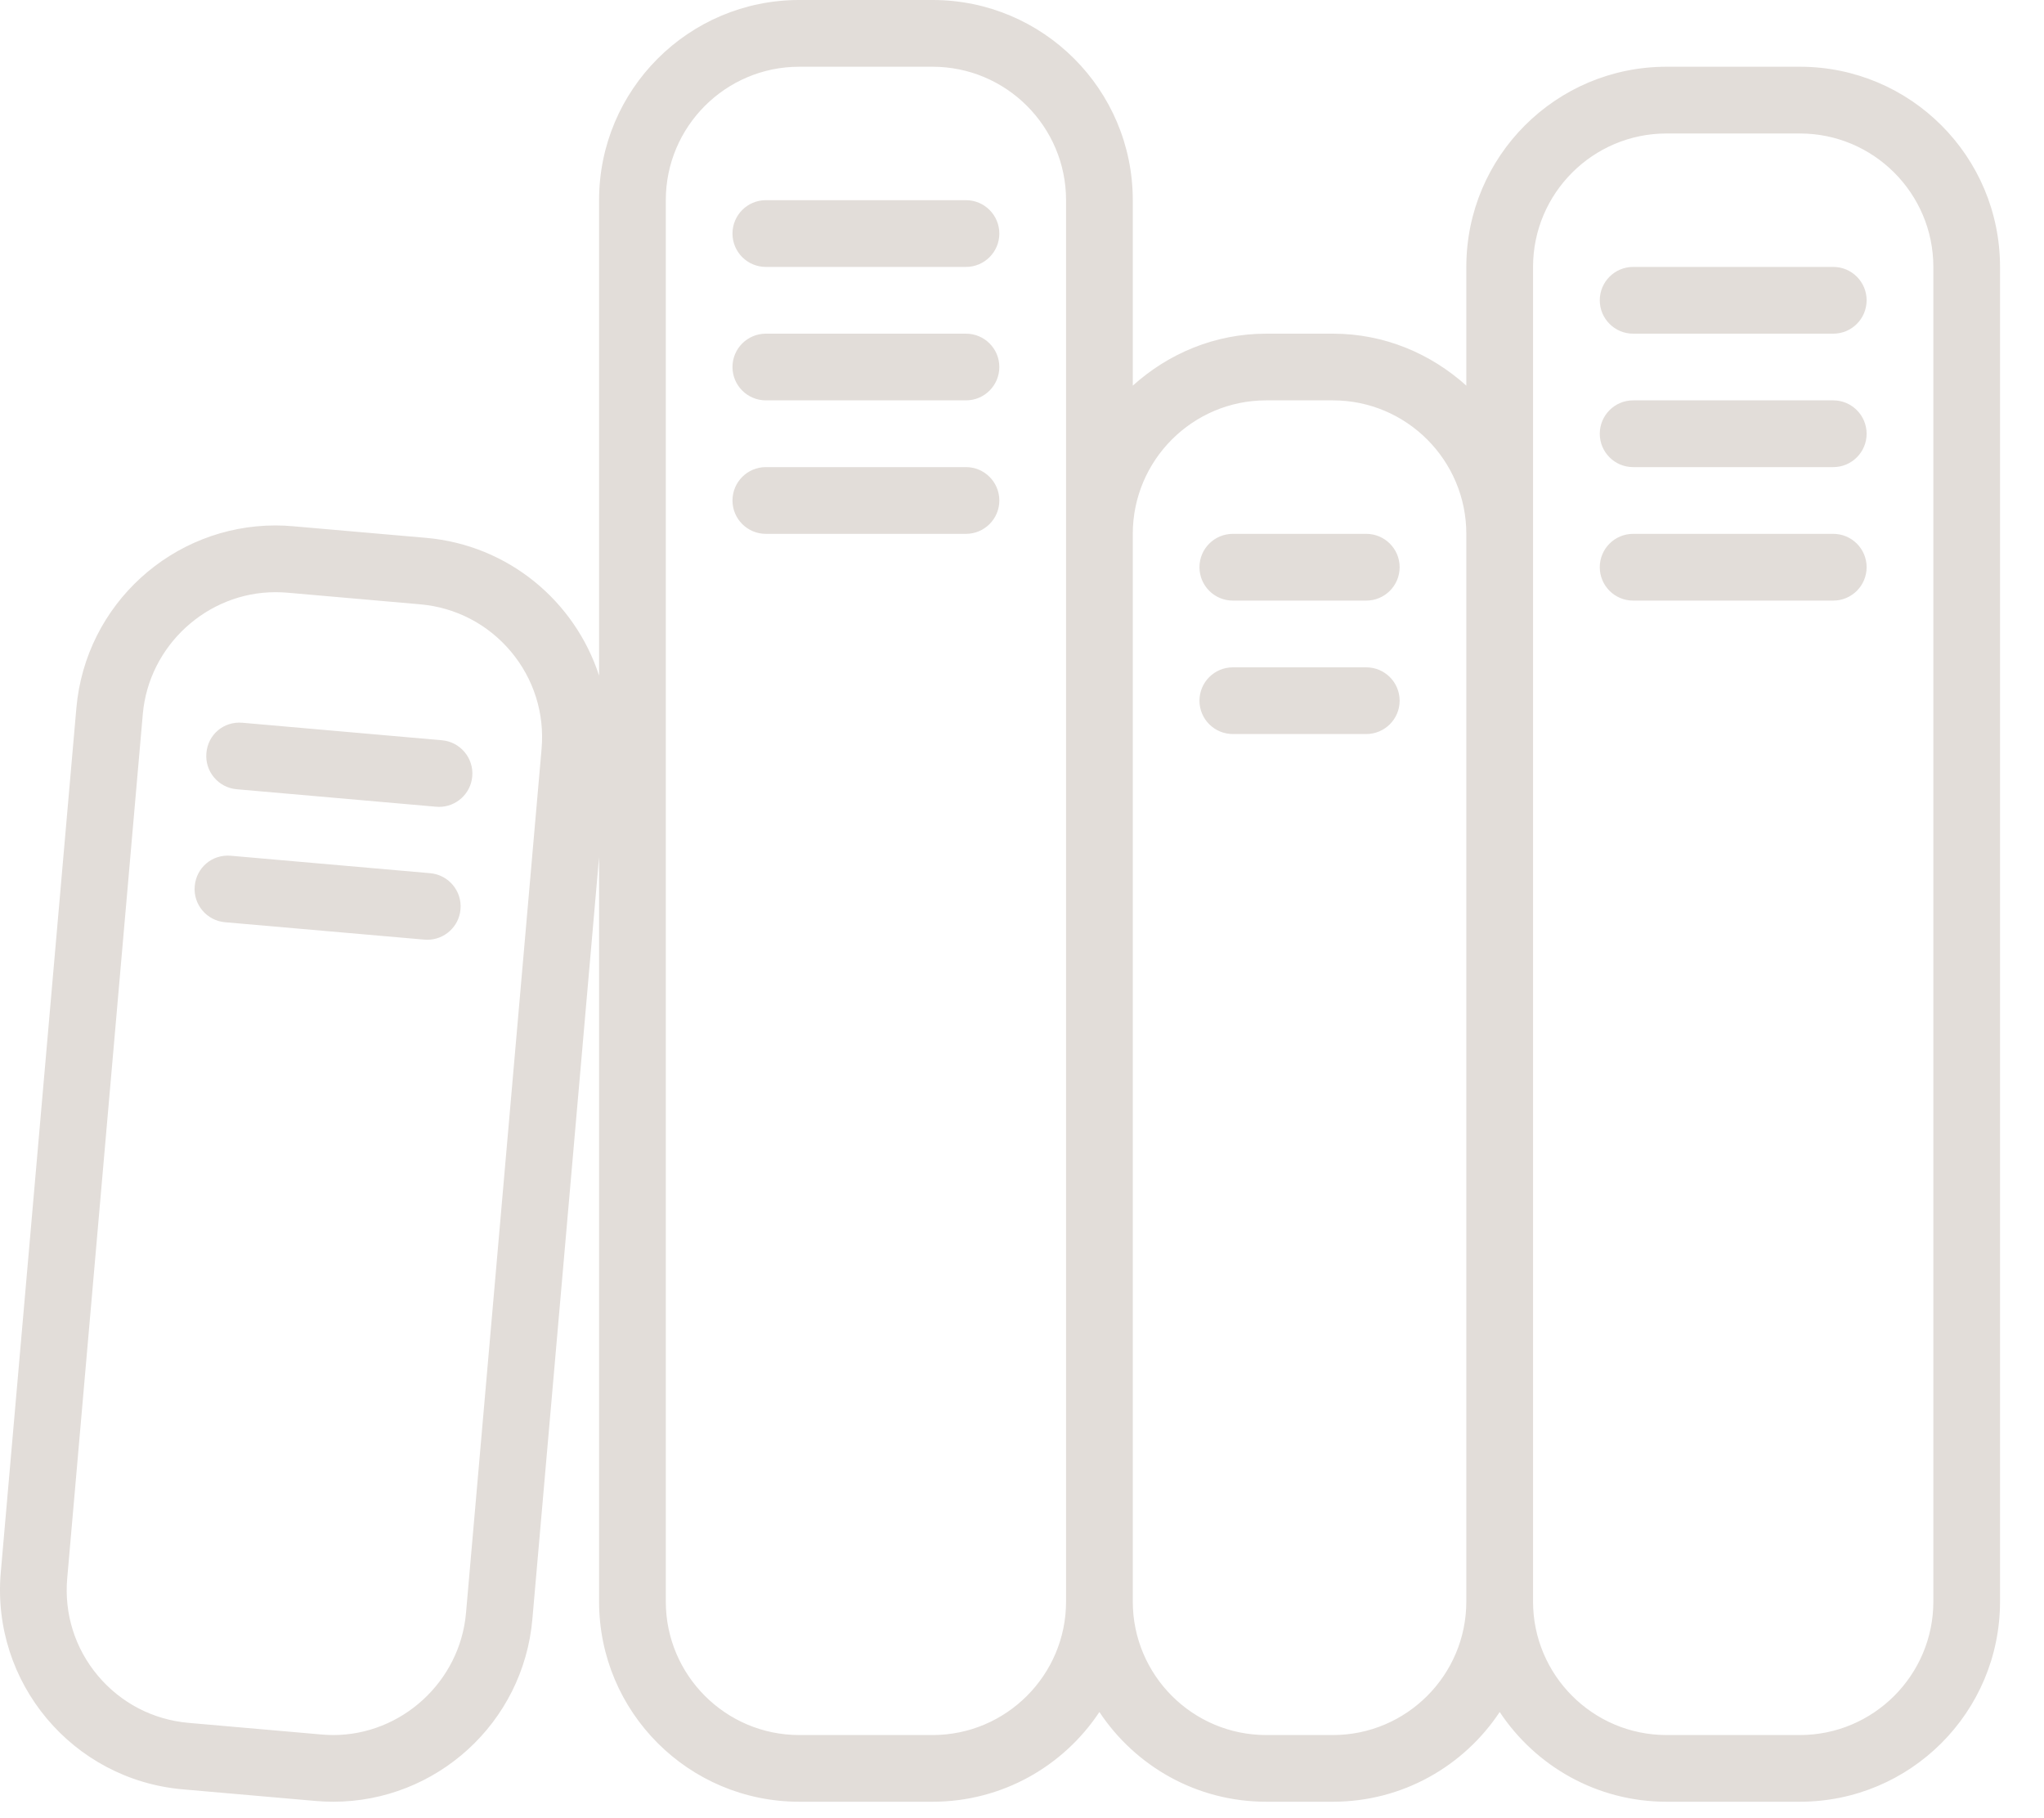
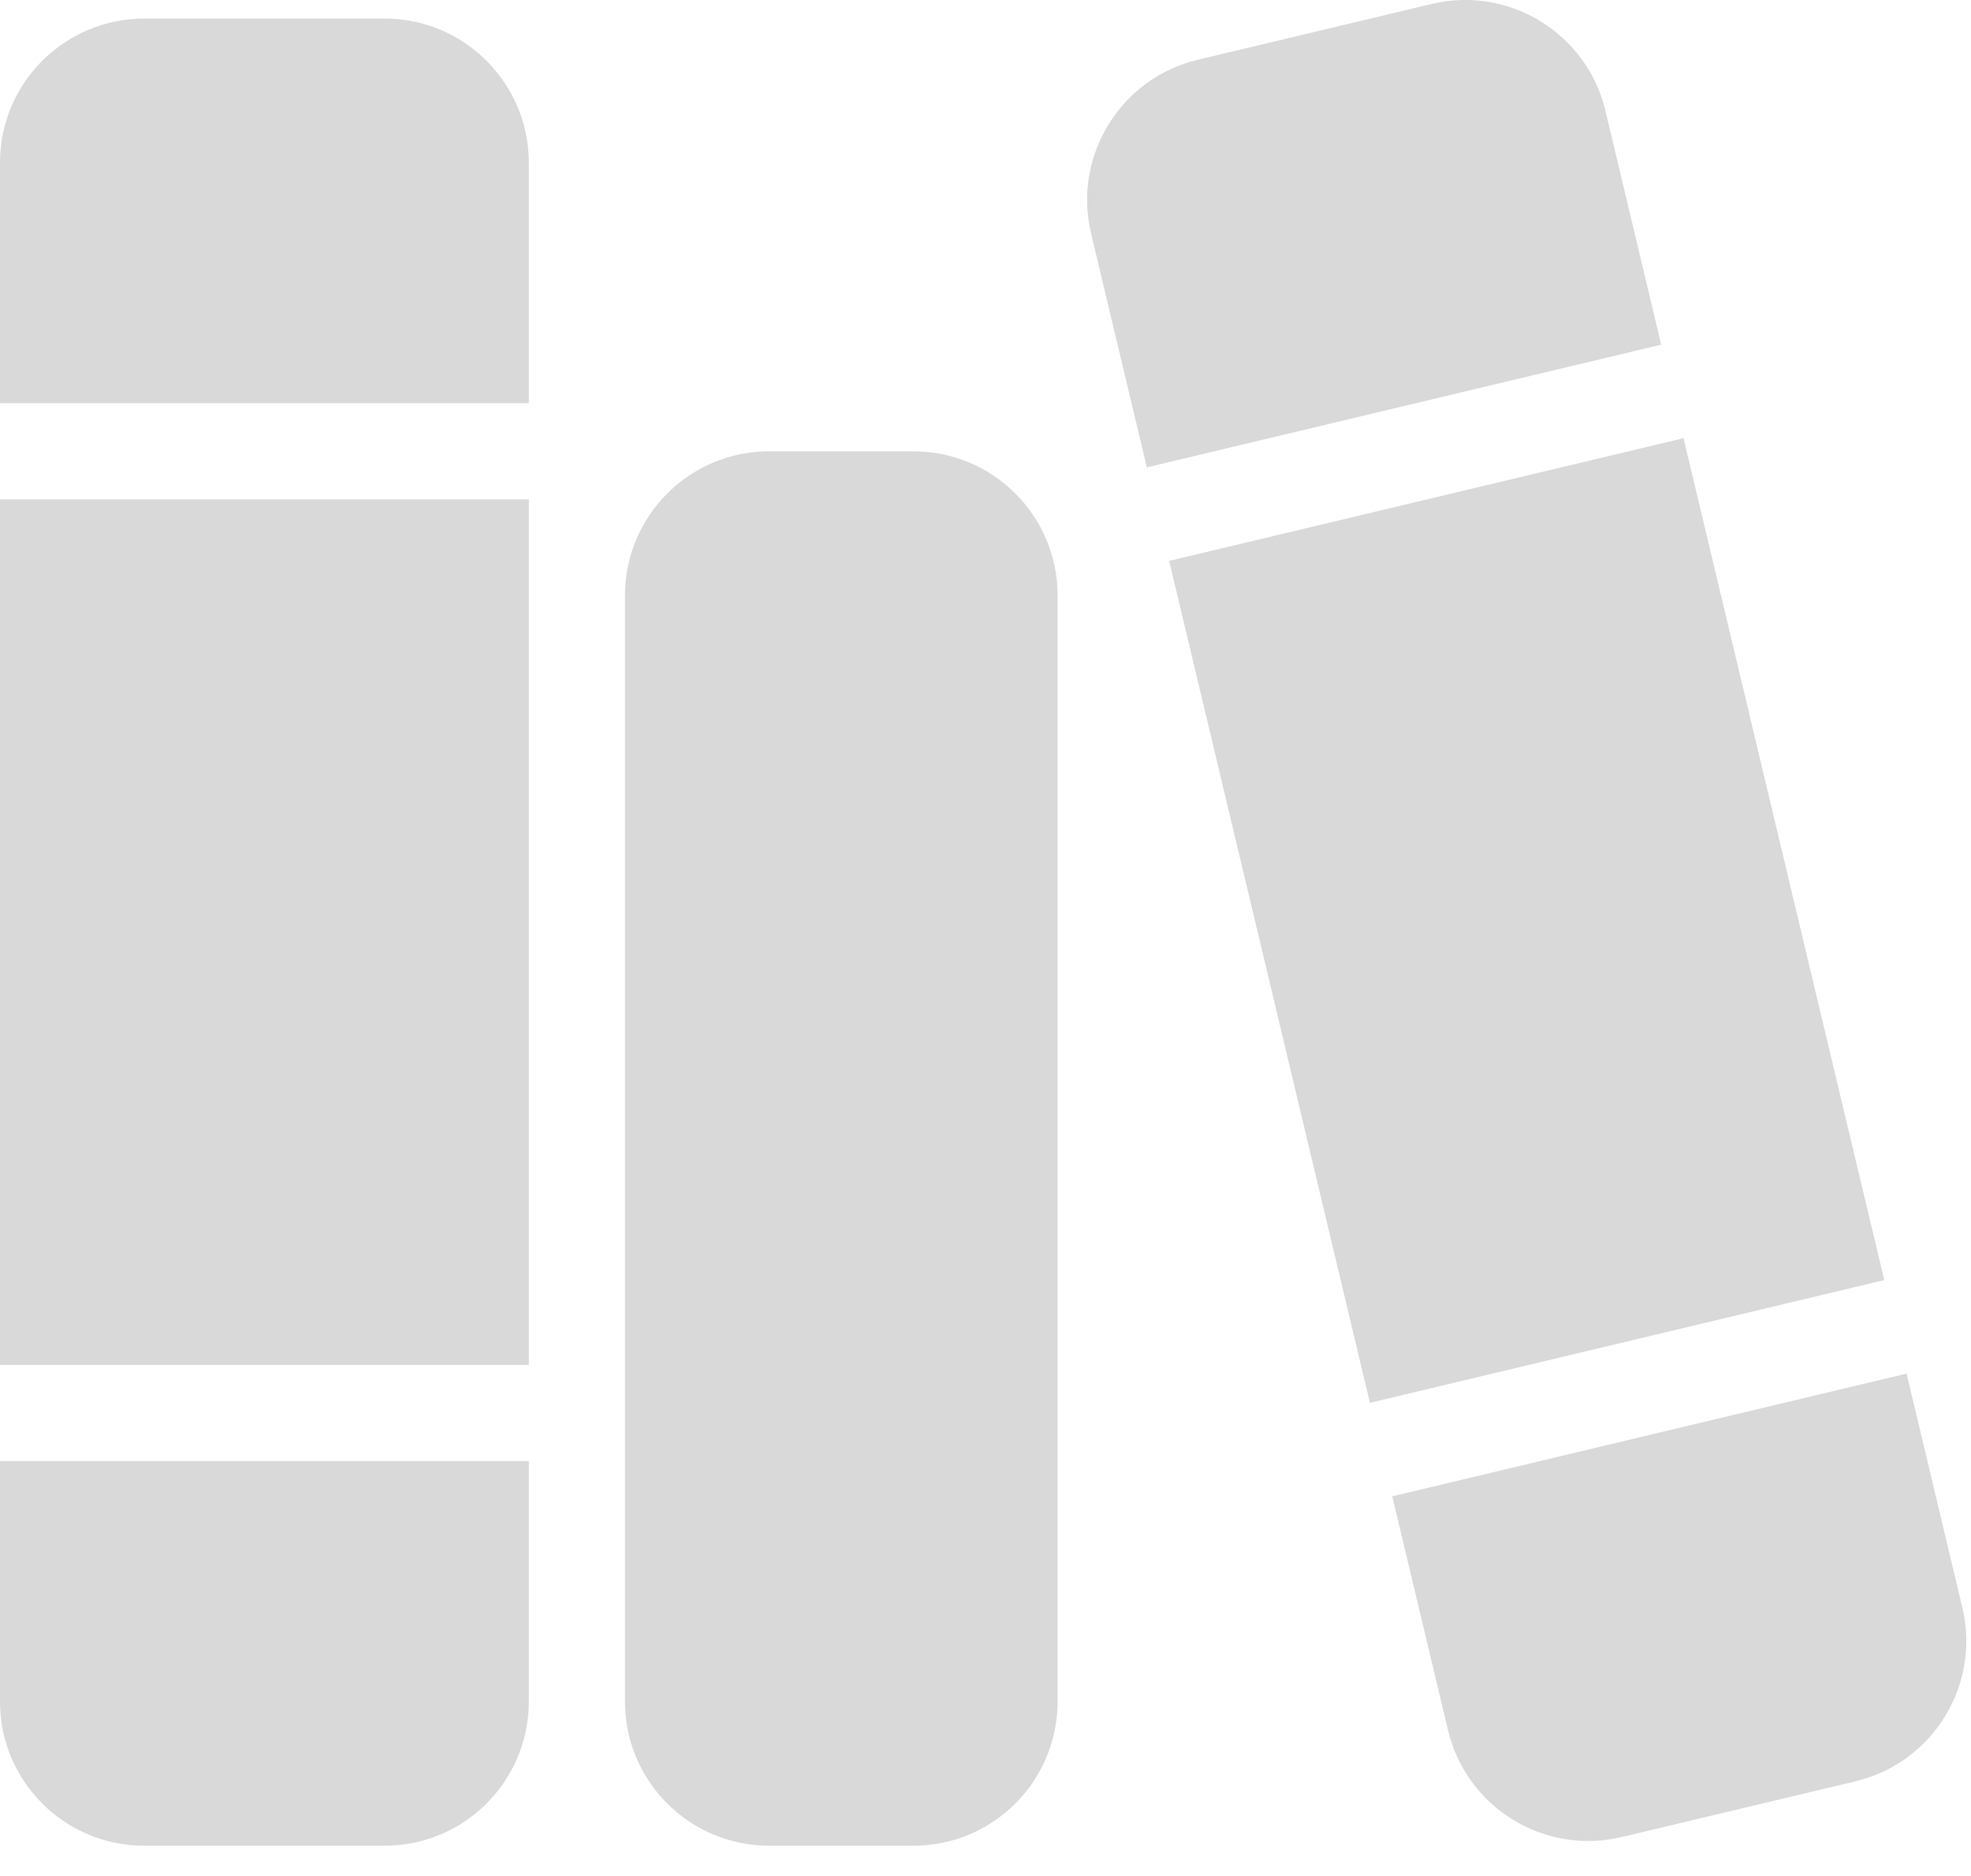
- <svg xmlns="http://www.w3.org/2000/svg" width="45" height="40" viewBox="0 0 45 40" fill="none">
-   <path d="M16.126 11.016C16.126 11.421 16.455 11.75 16.861 11.75H21.267C21.672 11.75 22.001 11.421 22.001 11.016C22.001 10.61 21.672 10.281 21.267 10.281H16.861C16.455 10.281 16.126 10.61 16.126 11.016ZM27.142 11.75H30.079C30.485 11.75 30.814 12.079 30.814 12.484C30.814 12.89 30.485 13.219 30.079 13.219H27.142C26.736 13.219 26.407 12.89 26.407 12.484C26.407 12.079 26.736 11.75 27.142 11.75ZM27.142 14.688H30.079C30.485 14.688 30.814 15.017 30.814 15.422C30.814 15.827 30.485 16.156 30.079 16.156H27.142C26.736 16.156 26.407 15.827 26.407 15.422C26.407 15.017 26.736 14.688 27.142 14.688ZM5.083 18.835L9.471 19.219C9.874 19.254 10.175 19.611 10.138 20.015C10.106 20.396 9.784 20.684 9.408 20.684C9.386 20.684 9.366 20.683 9.342 20.681L4.953 20.298C4.551 20.263 4.25 19.906 4.287 19.502C4.323 19.1 4.666 18.799 5.083 18.835ZM0.017 34.61C-0.195 37.035 1.599 39.172 4.022 39.383L6.948 39.639C7.079 39.65 7.208 39.656 7.337 39.656C9.598 39.656 11.522 37.928 11.721 35.633L13.189 18.865V35.25C13.189 37.684 15.161 39.656 17.595 39.656H20.532C22.067 39.656 23.416 38.87 24.204 37.681C24.993 38.87 26.341 39.656 27.876 39.656H29.345C30.88 39.656 32.228 38.87 33.017 37.681C33.806 38.87 35.154 39.656 36.689 39.656H39.626C42.06 39.656 44.032 37.684 44.032 35.25V5.875C44.032 3.441 42.06 1.469 39.626 1.469H36.689C34.255 1.469 32.282 3.441 32.282 5.875V8.488C31.501 7.784 30.479 7.344 29.345 7.344H27.876C26.742 7.344 25.72 7.784 24.939 8.488V4.406C24.939 1.973 22.966 0 20.532 0H17.595C15.161 0 13.189 1.973 13.189 4.406V14.87C12.659 13.238 11.197 11.997 9.38 11.838L6.455 11.583C6.324 11.571 6.195 11.565 6.065 11.565C3.805 11.565 1.881 13.294 1.681 15.588L0.017 34.61ZM33.751 35.25V5.875C33.751 4.255 35.069 2.938 36.689 2.938H39.626C41.246 2.938 42.564 4.255 42.564 5.875V35.25C42.564 36.87 41.246 38.188 39.626 38.188H36.689C35.069 38.188 33.751 36.87 33.751 35.25ZM24.939 11.75C24.939 10.13 26.256 8.812 27.876 8.812H29.345C30.965 8.812 32.282 10.13 32.282 11.75V35.25C32.282 36.87 30.965 38.188 29.345 38.188H27.876C26.256 38.188 24.939 36.87 24.939 35.25V11.75ZM14.658 4.406C14.658 2.786 15.975 1.469 17.595 1.469H20.532C22.152 1.469 23.47 2.786 23.47 4.406V8.812V35.25C23.47 36.87 22.152 38.188 20.532 38.188H17.595C15.975 38.188 14.658 36.87 14.658 35.25V4.406ZM1.48 34.737L3.144 15.716C3.276 14.212 4.558 13.034 6.065 13.034C6.152 13.034 6.239 13.038 6.327 13.045L9.252 13.301C10.034 13.37 10.742 13.739 11.247 14.339C11.751 14.94 11.992 15.702 11.923 16.484L10.259 35.506C10.126 37.01 8.844 38.188 7.337 38.188C7.251 38.188 7.164 38.183 7.076 38.176L4.15 37.92C3.369 37.851 2.661 37.483 2.155 36.882C1.65 36.281 1.411 35.519 1.48 34.737ZM9.601 17.756L5.21 17.371C4.808 17.336 4.507 16.979 4.544 16.575C4.577 16.172 4.92 15.871 5.34 15.908L9.73 16.293C10.132 16.328 10.433 16.685 10.397 17.089C10.364 17.471 10.043 17.759 9.667 17.759C9.645 17.759 9.623 17.757 9.601 17.756ZM16.861 4.406H21.267C21.672 4.406 22.001 4.735 22.001 5.141C22.001 5.546 21.672 5.875 21.267 5.875H16.861C16.455 5.875 16.126 5.546 16.126 5.141C16.126 4.735 16.455 4.406 16.861 4.406ZM16.861 7.344H21.267C21.672 7.344 22.001 7.673 22.001 8.078C22.001 8.483 21.672 8.812 21.267 8.812H16.861C16.455 8.812 16.126 8.483 16.126 8.078C16.126 7.673 16.455 7.344 16.861 7.344ZM35.954 11.75H40.361C40.766 11.75 41.095 12.079 41.095 12.484C41.095 12.89 40.766 13.219 40.361 13.219H35.954C35.549 13.219 35.22 12.89 35.22 12.484C35.22 12.079 35.549 11.75 35.954 11.75ZM35.954 5.875H40.361C40.766 5.875 41.095 6.204 41.095 6.609C41.095 7.015 40.766 7.344 40.361 7.344H35.954C35.549 7.344 35.22 7.015 35.22 6.609C35.22 6.204 35.549 5.875 35.954 5.875ZM35.954 8.812H40.361C40.766 8.812 41.095 9.142 41.095 9.547C41.095 9.952 40.766 10.281 40.361 10.281H35.954C35.549 10.281 35.22 9.952 35.22 9.547C35.22 9.142 35.549 8.812 35.954 8.812Z" fill="#E2DDD9" />
+ <svg xmlns="http://www.w3.org/2000/svg" width="41" height="39" viewBox="0 0 41 39" fill="none">
+   <rect x="13" y="9.386" width="9" height="29" rx="3" fill="#D9D9D9" />
+   <path d="M11 35.386C11 37.043 9.657 38.386 8 38.386H3C1.343 38.386 0 37.043 0 35.386V30.386H11V35.386ZM11 28.386H0V10.386H11V28.386ZM8 0.386C9.657 0.386 11 1.729 11 3.386V8.386H0V3.386C0 1.729 1.343 0.386 3 0.386H8Z" fill="#D9D9D9" />
+   <path d="M29.782 0.082C31.393 -0.302 33.012 0.693 33.396 2.305L40.82 33.432C41.204 35.043 40.21 36.661 38.598 37.046L33.735 38.205C32.123 38.59 30.505 37.595 30.121 35.983L22.696 4.856C22.311 3.245 23.307 1.627 24.918 1.242L29.782 0.082ZM28.497 29.175L28.96 31.12L39.66 28.567L39.196 26.622L28.497 29.175ZM23.856 9.72L24.32 11.665L35.02 9.113L34.556 7.168L23.856 9.72Z" fill="#D9D9D9" />
</svg>
